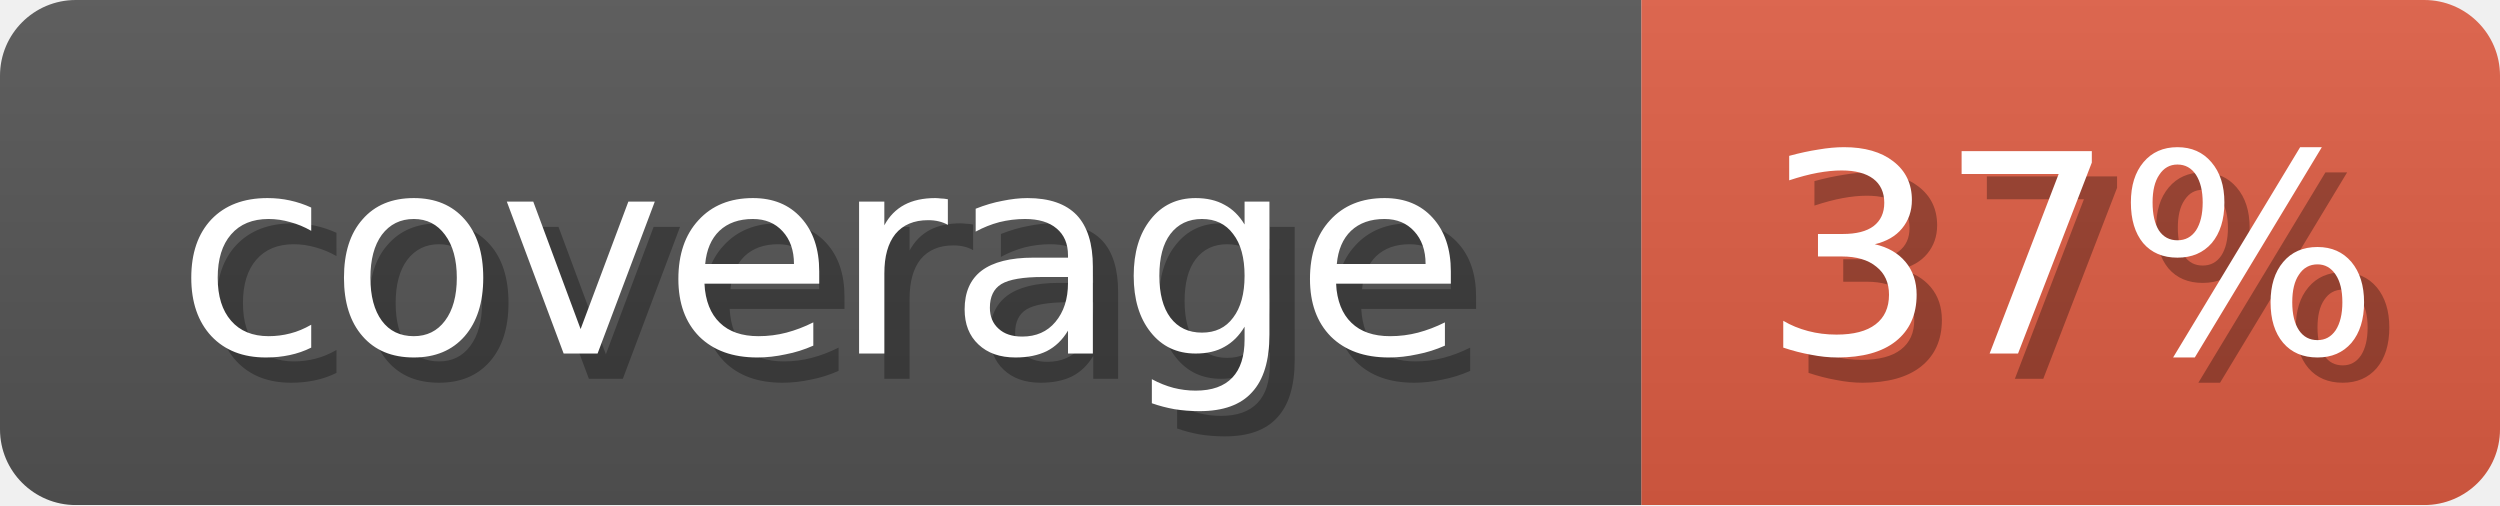
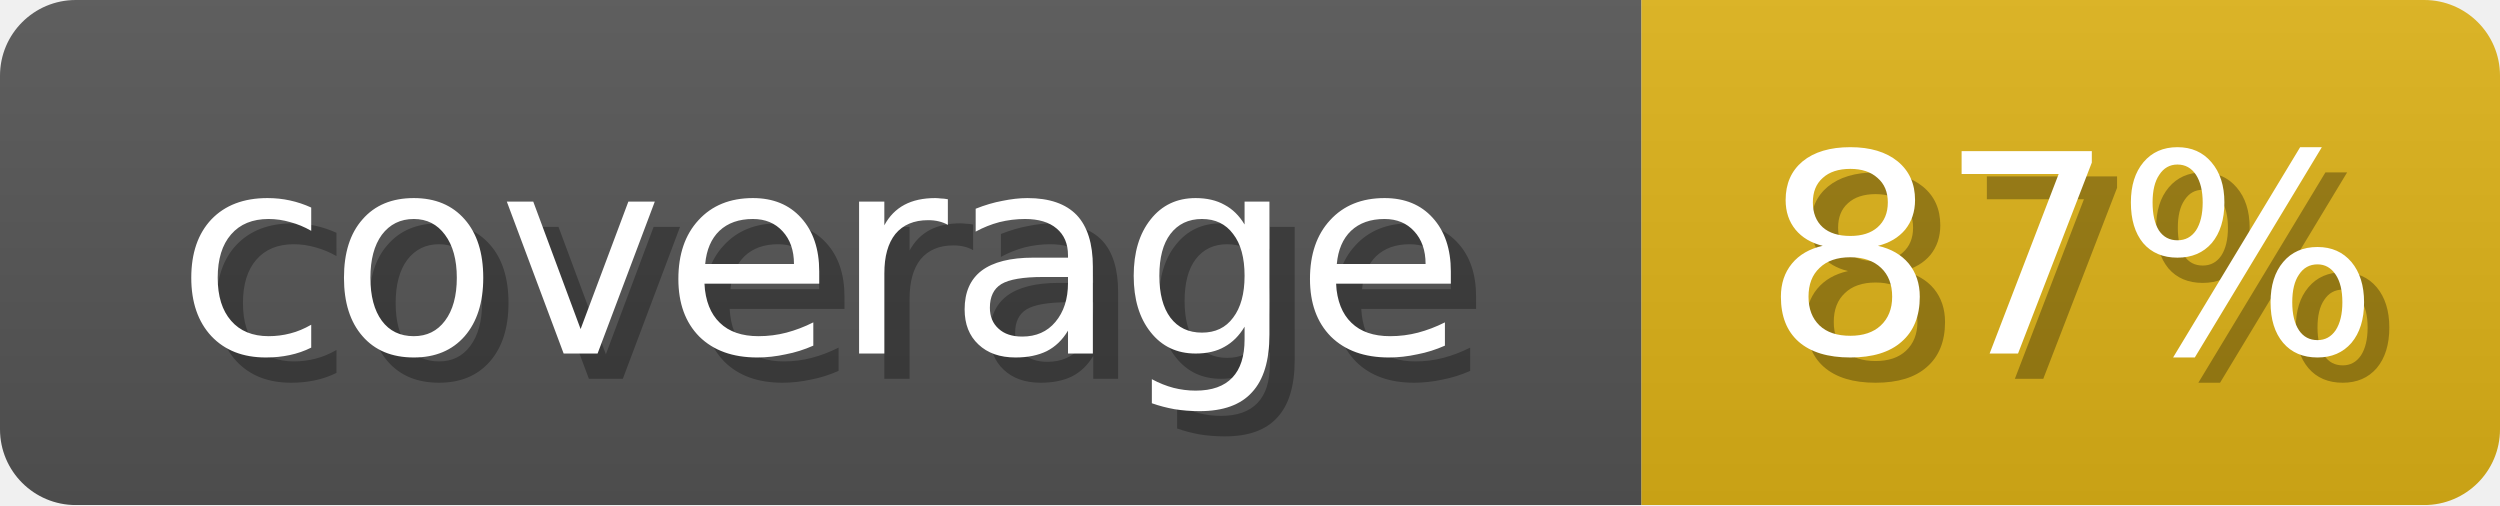
<svg xmlns="http://www.w3.org/2000/svg" width="99" height="20">
  <linearGradient id="b" x2="0" y2="100%">
    <stop offset="0" stop-color="#bbb" stop-opacity=".1" />
    <stop offset="1" stop-opacity=".1" />
  </linearGradient>
  <mask id="anybadge_1">
    <rect width="99" height="20" rx="3" fill="#fff" />
  </mask>
  <g mask="url(#anybadge_1)">
    <path fill="#555" d="M0 0h65v20H0z" />
-     <path fill="#e05d44" d="M65 0h34v20H65z" />
+     <path fill="#dfb317" d="M65 0h34v20H65z" />
    <path fill="url(#b)" d="M0 0h99v20H0z" />
  </g>
  <g fill="#fff" text-anchor="middle" font-family="DejaVu Sans,Verdana,Geneva,sans-serif" font-size="11">
    <text x="33.5" y="15" fill="#010101" fill-opacity=".3">coverage</text>
    <text x="32.5" y="14">coverage</text>
  </g>
  <g fill="#fff" text-anchor="middle" font-family="DejaVu Sans,Verdana,Geneva,sans-serif" font-size="11">
-     <text x="83.0" y="15" fill="#010101" fill-opacity=".3">37%</text>
-     <text x="82.0" y="14">37%</text>
+     <text x="83.0" y="15" fill="#010101" fill-opacity=".3">87%</text>
+     <text x="82.0" y="14">87%</text>
  </g>
</svg>
